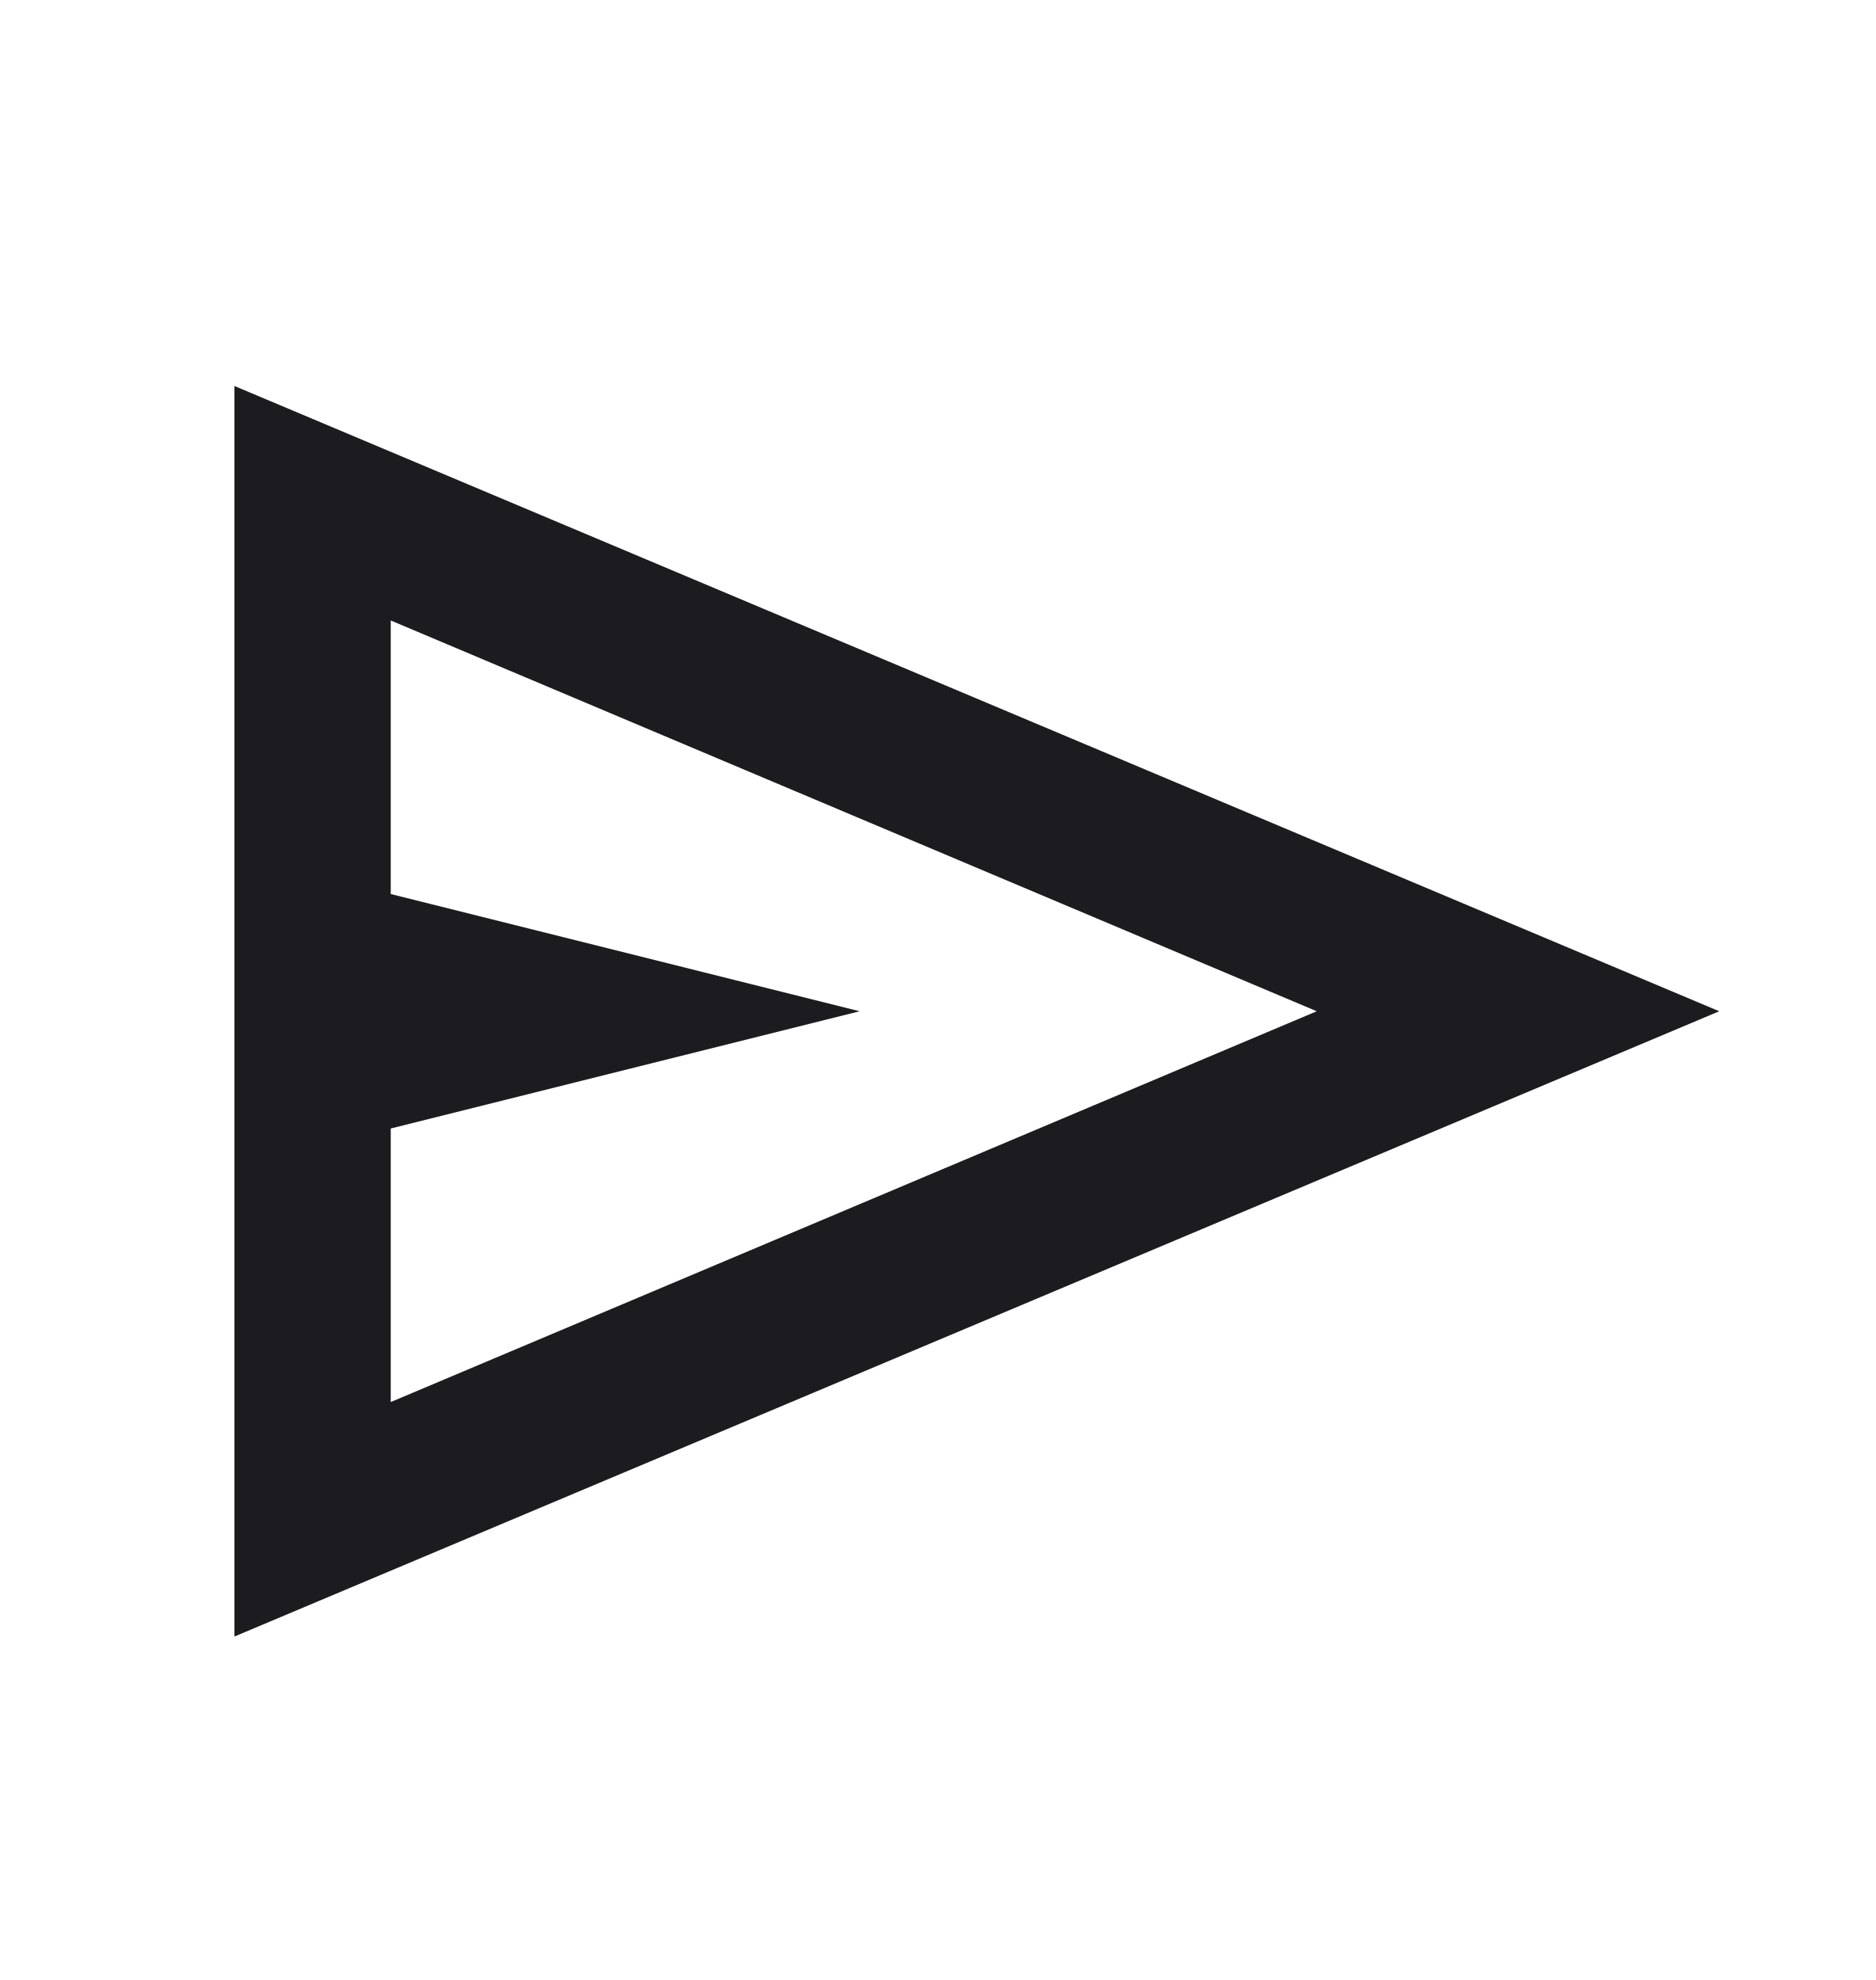
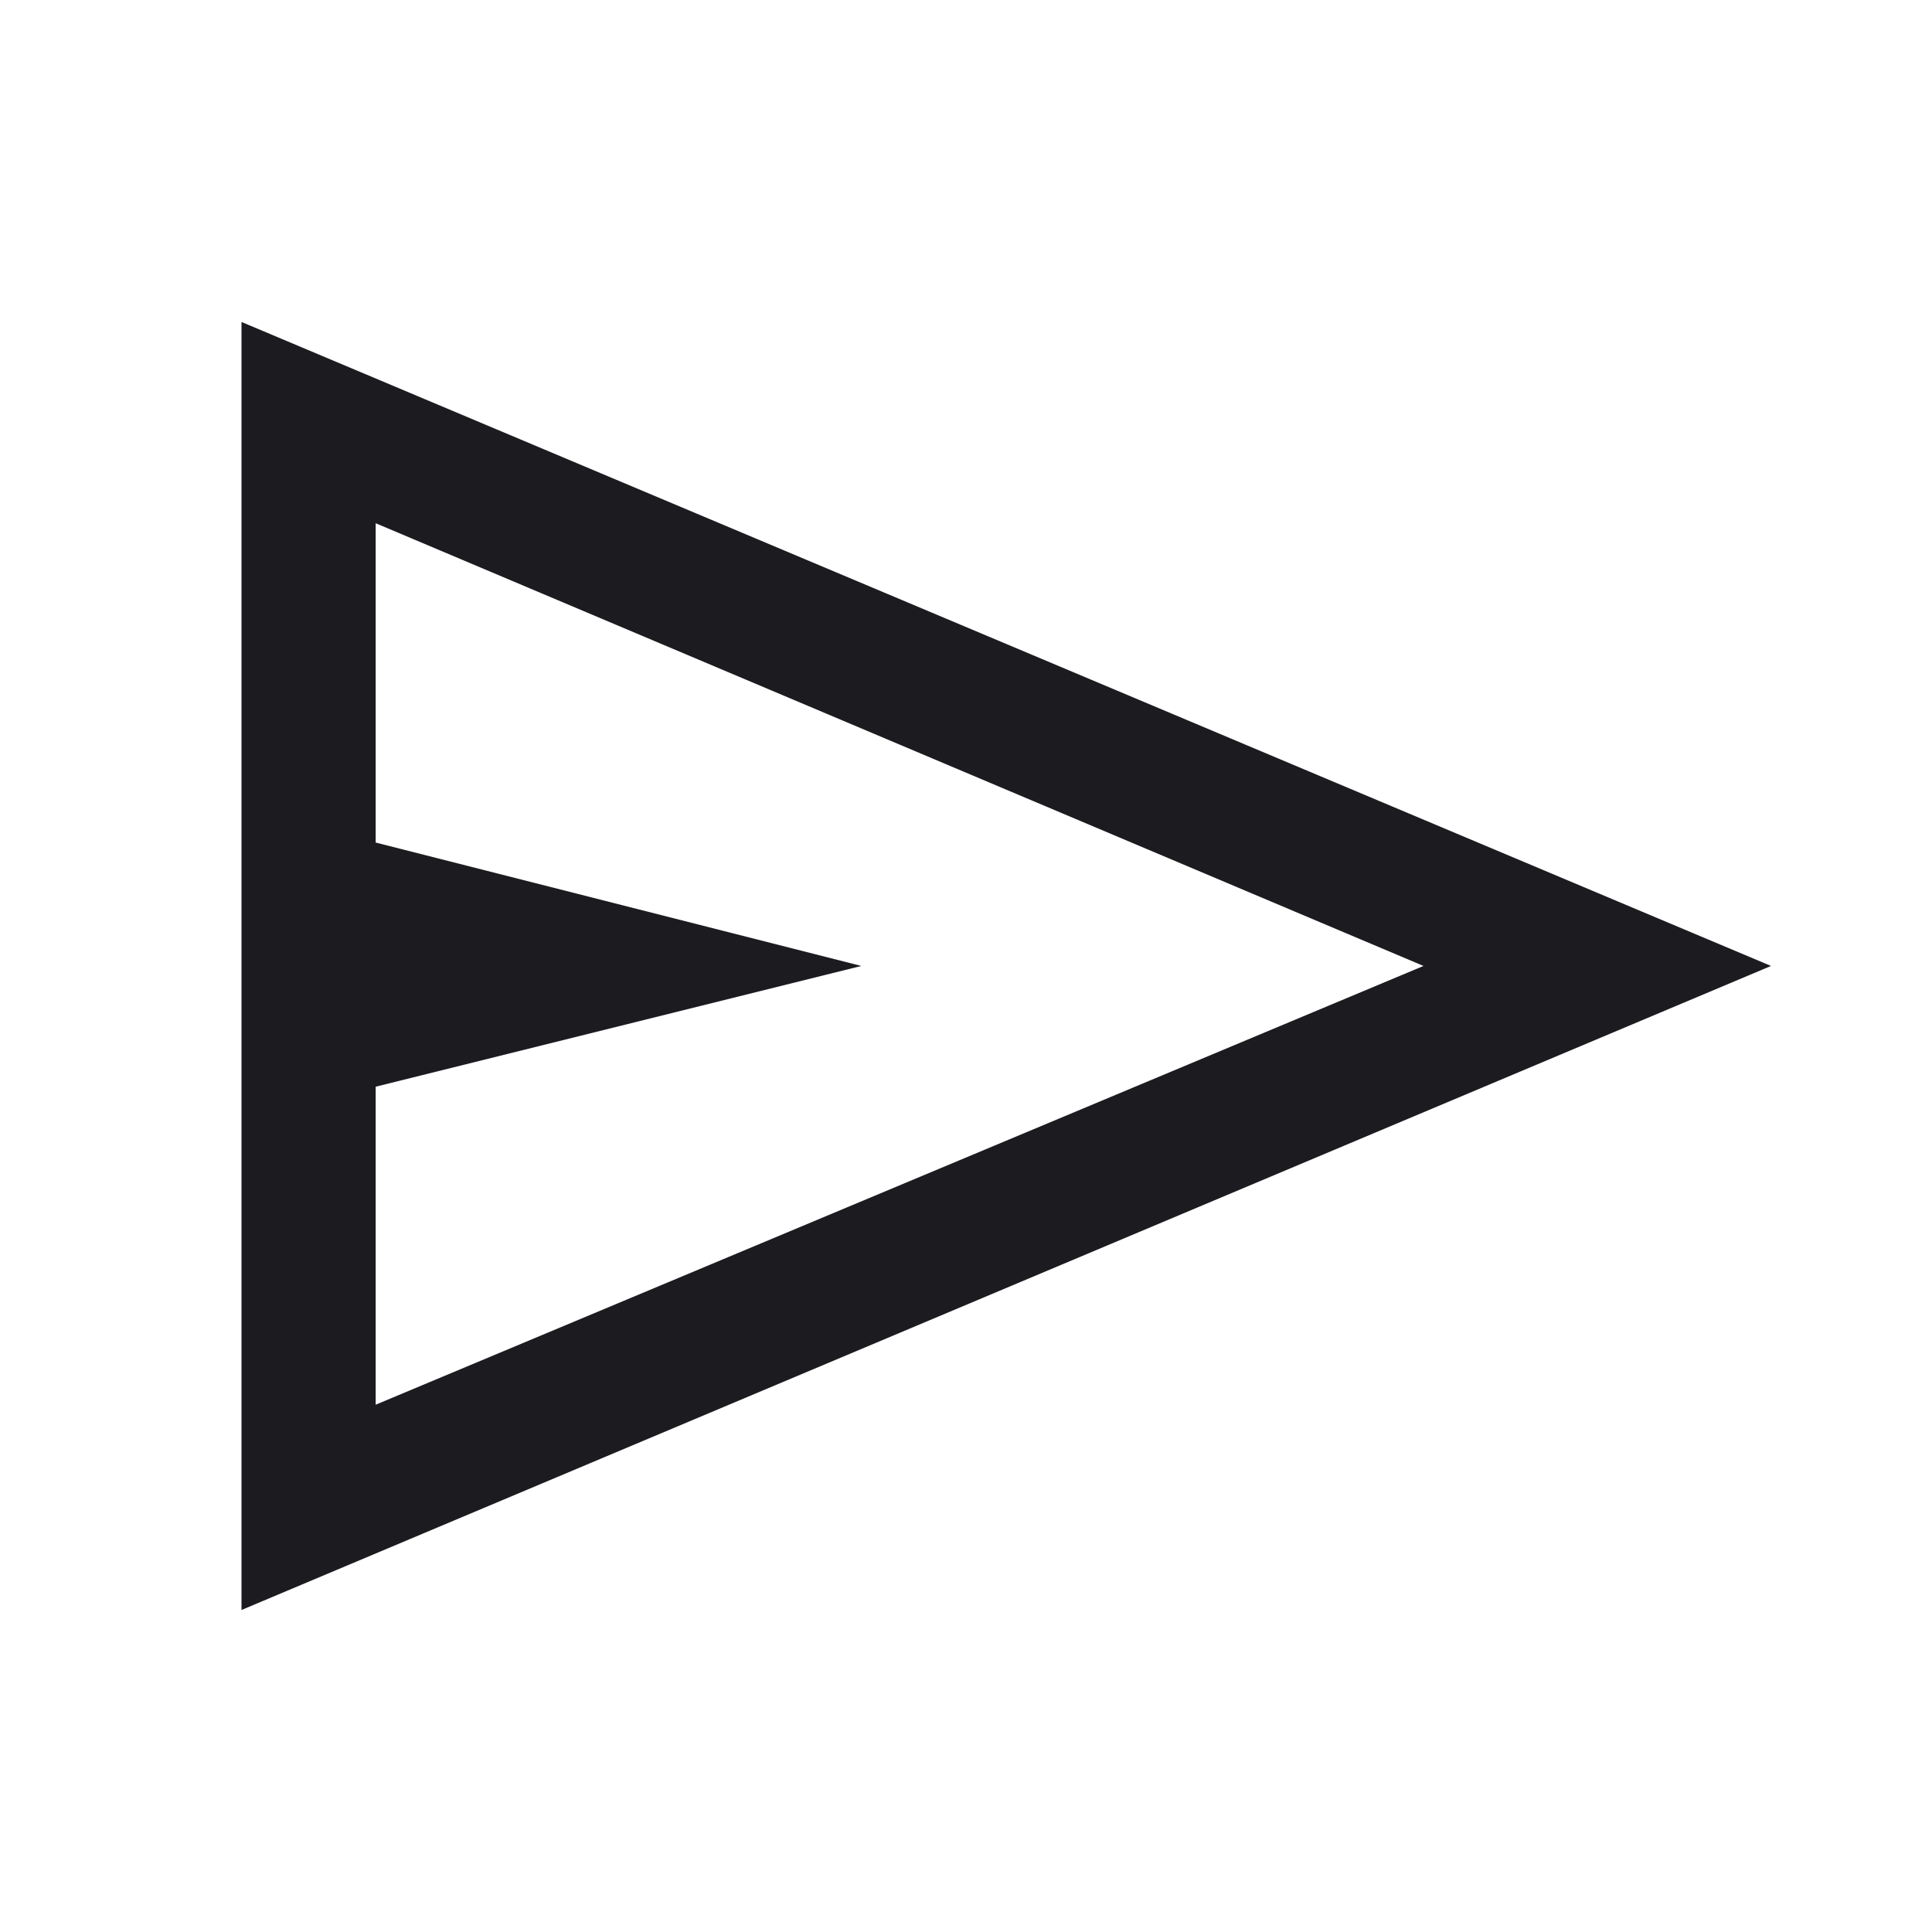
- <svg xmlns="http://www.w3.org/2000/svg" width="18" height="19" viewBox="0 0 18 19" fill="none">
-   <mask id="mask0_2034_842" style="mask-type:alpha" maskUnits="userSpaceOnUse" x="0" y="0" width="18" height="19">
-     <rect y="0.704" width="18" height="18" fill="#D9D9D9" />
+ <svg xmlns="http://www.w3.org/2000/svg" width="40" height="40" viewBox="0 0 40 40" fill="none">
+   <mask id="mask0_2233_34079" style="mask-type:alpha" maskUnits="userSpaceOnUse" x="0" y="0" width="40" height="40">
+     <rect width="40" height="40" fill="#D9D9D9" />
  </mask>
-   <g mask="url(#mask0_2034_842)">
-     <path d="M2.25 15.704V3.704L16.5 9.704L2.25 15.704ZM3.75 13.454L12.637 9.704L3.75 5.954V8.579L8.25 9.704L3.75 10.829V13.454Z" fill="#1C1B1F" />
+   <g mask="url(#mask0_2233_34079)">
+     <path d="M5 33.333V6.666L36.667 19.999L5 33.333ZM7.778 29.083L29.472 19.999L7.778 10.833V17.444L17.833 19.999L7.778 22.499V29.083Z" fill="#1C1B1F" />
  </g>
</svg>
